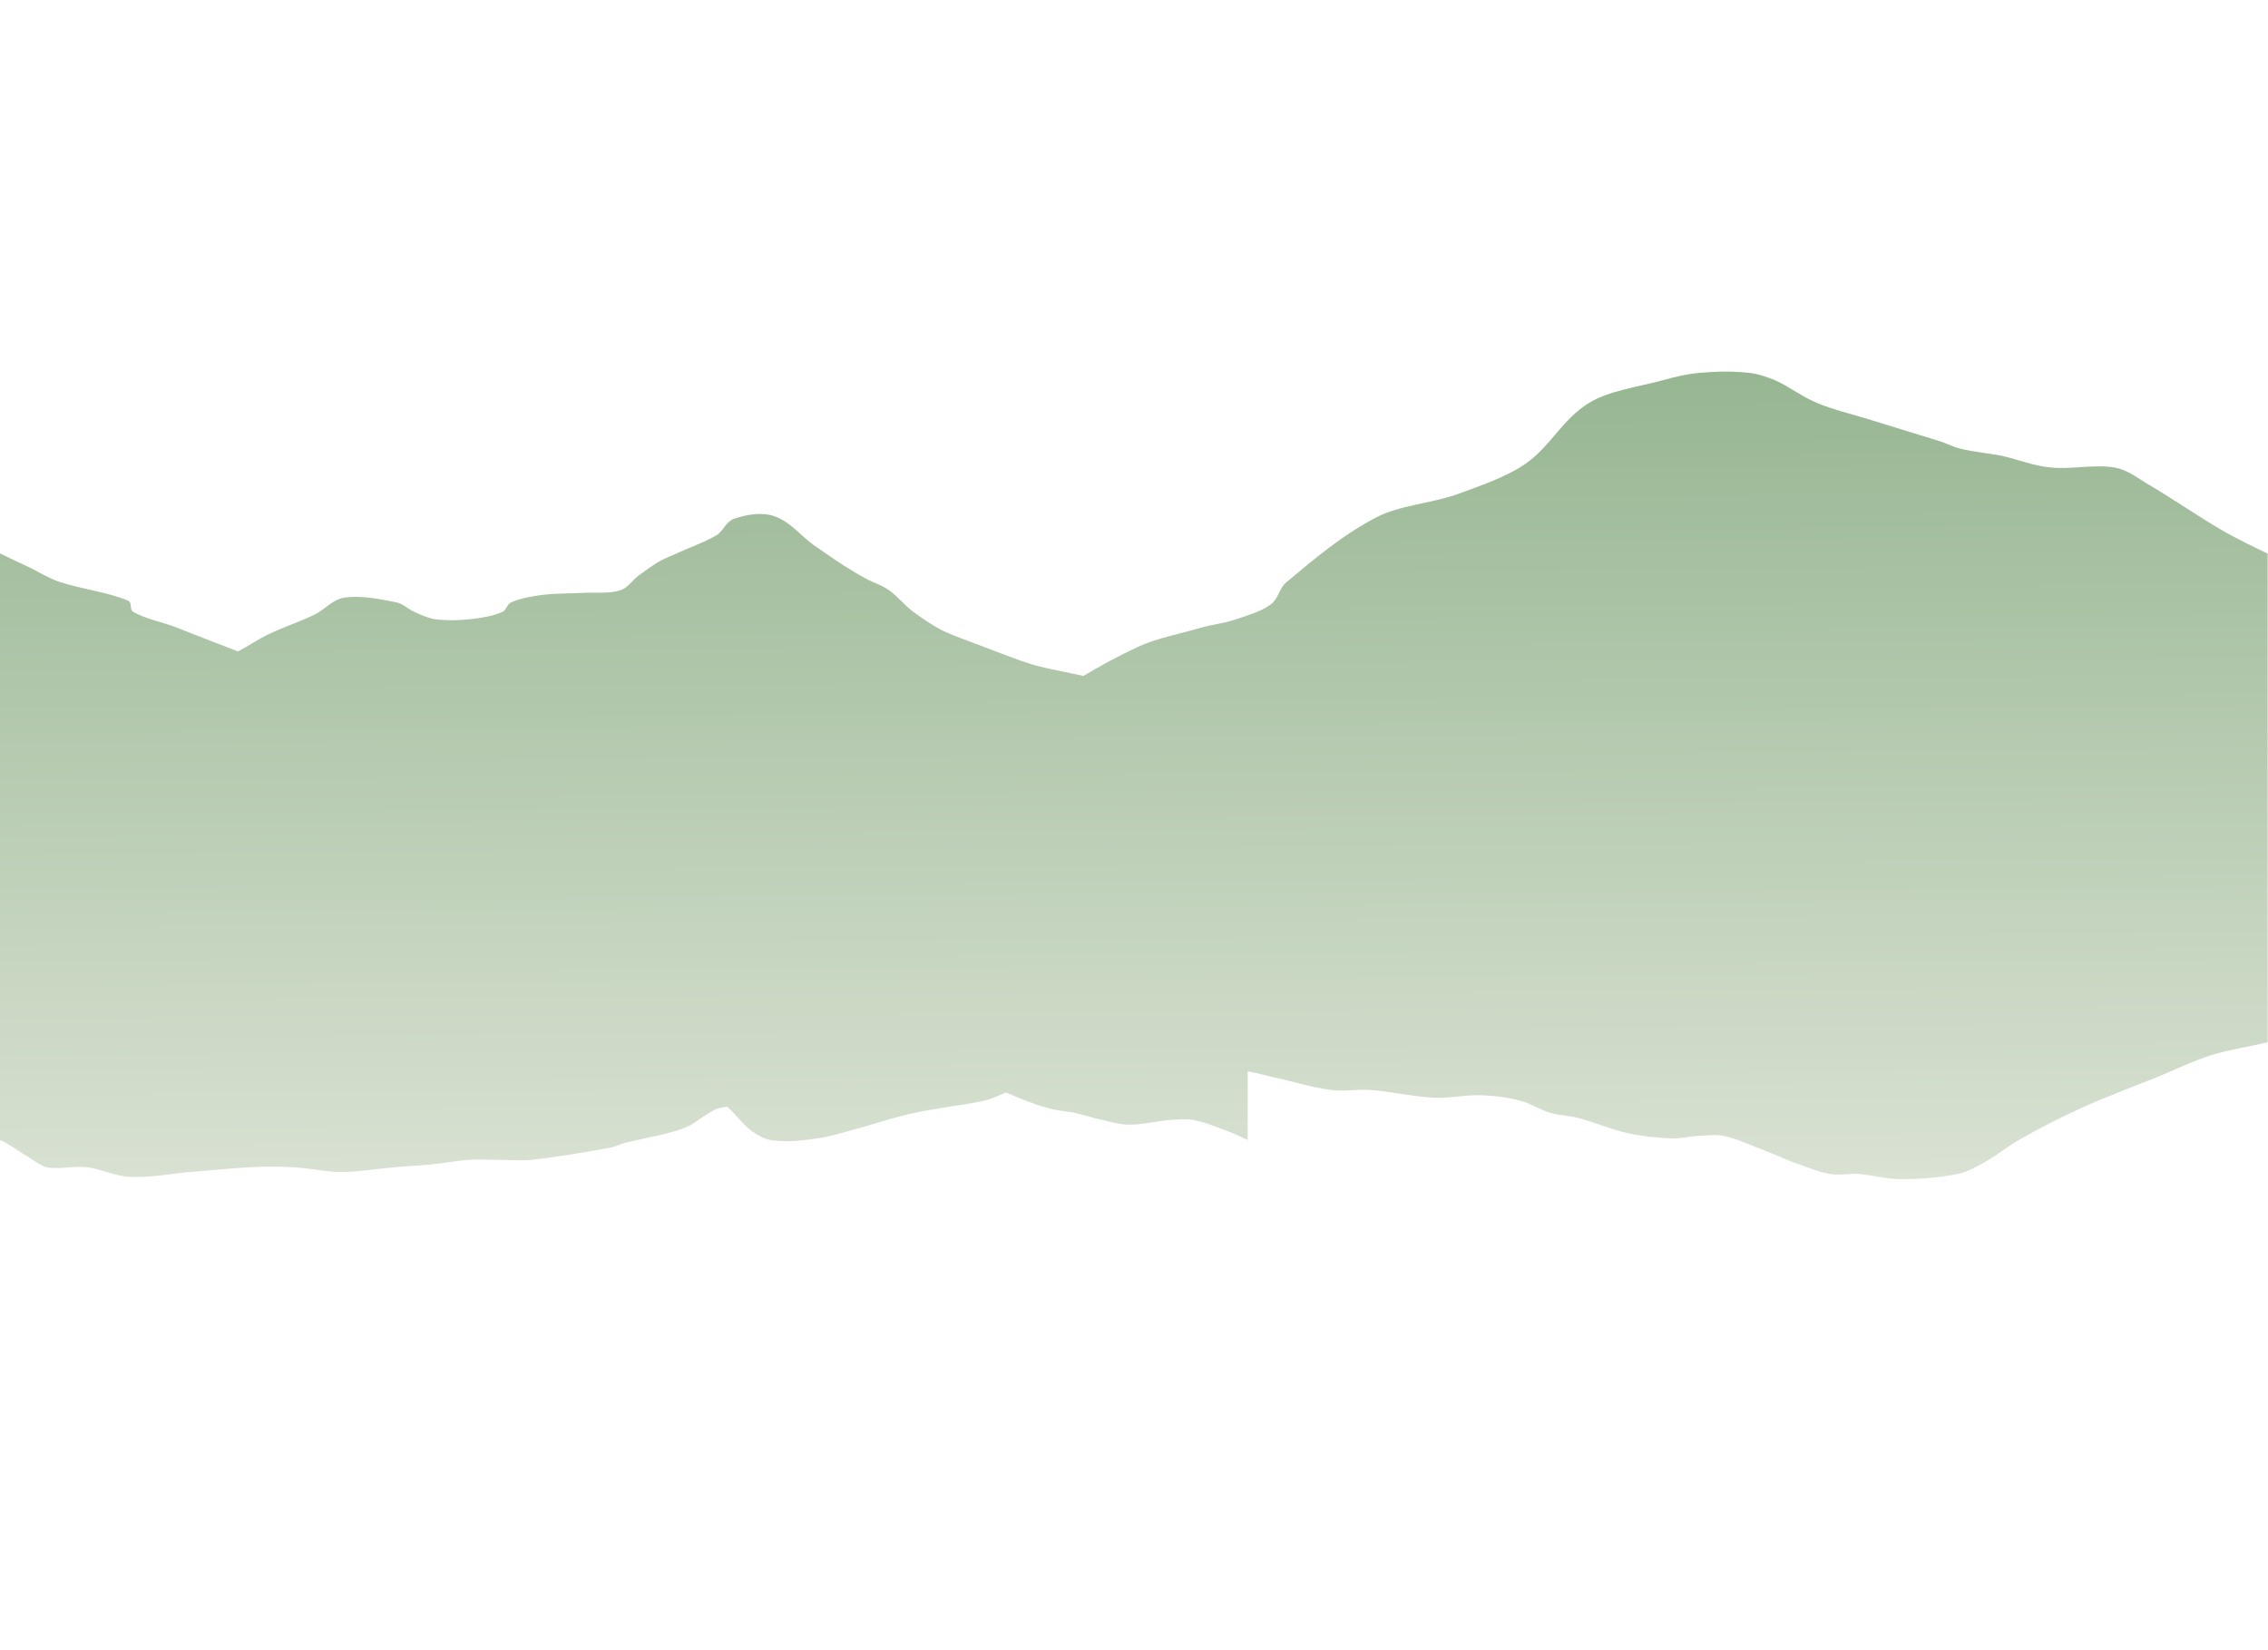
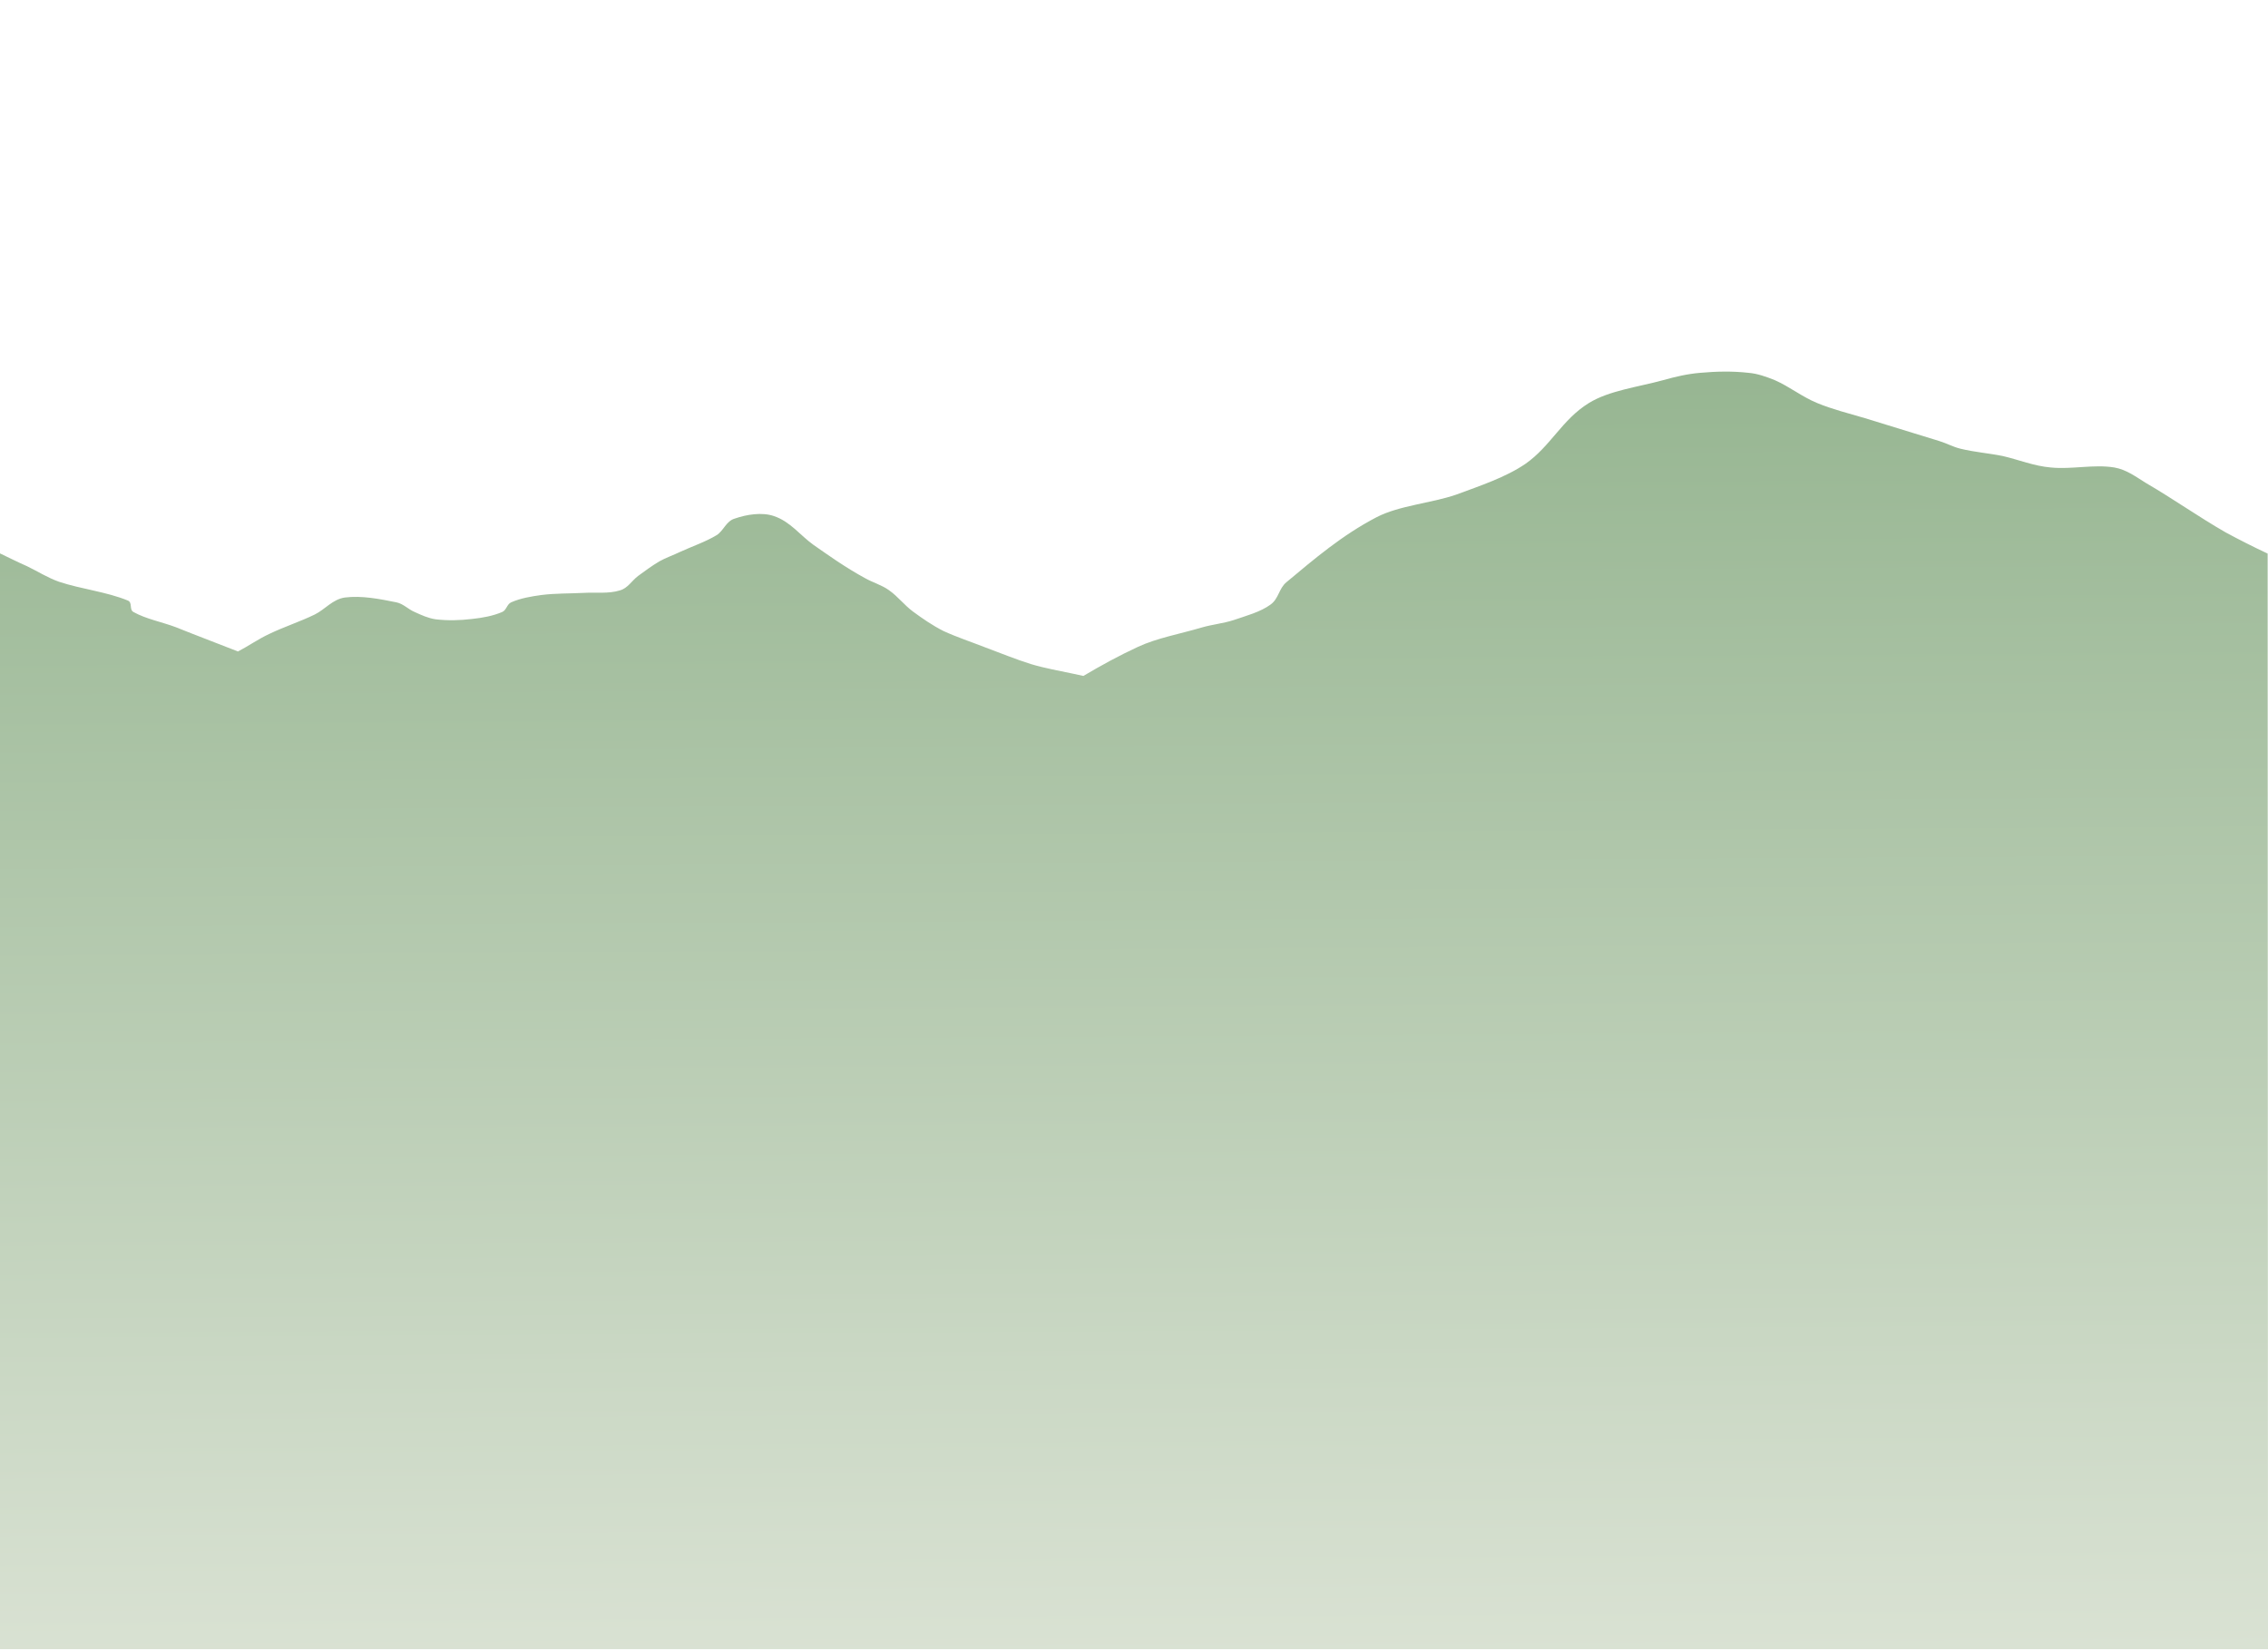
<svg xmlns="http://www.w3.org/2000/svg" version="1.1" id="seamless" x="0px" y="0px" viewBox="0 0 1269.5 923.2" style="enable-background:new 0 0 1269.5 923.2;" xml:space="preserve">
  <style type="text/css">
- 	.st0{fill-rule:evenodd;clip-rule:evenodd;fill:url(#SVGID_1_);}
+ 	.st0{fill:url(#SVGID_1_);}
</style>
-   <linearGradient id="SVGID_1_" gradientUnits="userSpaceOnUse" x1="633.181" y1="212.955" x2="637.282" y2="889.609">
+   <linearGradient id="SVGID_1_" gradientUnits="userSpaceOnUse" x1="632.215" y1="706.611" x2="638.709" y2="-365.175" gradientTransform="matrix(1 0 0 -1 0 921.276)">
    <stop offset="0" style="stop-color:#97B692" />
    <stop offset="1" style="stop-color:#FBF8F4" />
  </linearGradient>
-   <path class="st0" d="M133.2,364.7c6-3.1,11.4-7,17.7-9.9c8.1-3.9,17.1-6.8,25.3-10.8c5.8-2.9,10-8.5,16.8-9.5  c9.5-1.2,19.5,0.8,28.9,2.7c3.9,0.8,6.6,3.9,10.2,5.4c3.7,1.7,7.6,3.5,11.8,4.1c6.8,0.8,13.7,0.6,20.3-0.2  c5.8-0.6,11.8-1.7,16.9-3.9c2.4-1,2.6-4.3,5-5.4c5.2-2.3,11.1-3.3,16.9-4.1c7.9-1,15.8-0.8,23.7-1.2c6.8-0.4,14,0.6,20.3-1.4  c4.4-1.2,6.6-5.4,10.2-8.1c3.7-2.7,7.6-5.6,11.8-8.1c3.7-2.1,7.9-3.5,11.8-5.4c6.8-3.1,14.2-5.6,20.3-9.3c4-2.5,5.3-7.9,10.2-9.3  c6.6-2.3,15.2-3.7,21.9-1.4c9.2,3.1,14.7,10.8,22.1,16.1c4.4,3.1,8.9,6.2,13.5,9.3c5,3.3,10,6.4,15.3,9.3c4.4,2.5,9.5,3.9,13.5,6.8  c5,3.5,8.5,8.3,13.5,12c5.3,3.9,10.8,7.7,16.9,10.8c7.6,3.5,15.8,6.2,23.7,9.3c8.4,3.1,16.8,6.6,25.5,9.3c7.6,2.3,15.8,3.7,23.7,5.4  c1.8,0.4,3.7,0.8,5.5,1.2c9.8-5.8,20-11.4,30.6-16.3c10.8-5,23.5-7.2,35.6-10.8c5.8-1.7,12.1-2.3,17.7-4.1  c7.3-2.5,15.2-4.6,20.8-8.7c4.7-3.3,4.7-9.1,9-12.6c15.6-13,31.1-26.3,50.5-36.4c12.9-6.6,30.2-7.7,44.5-12.6  c13.5-5,27.7-9.7,38.7-17.2c14.2-9.9,20.5-24.8,35.6-34.1c11.4-7,27.4-8.9,41.6-12.8c6.8-1.9,13.5-3.5,20.8-4.1  c8.9-0.8,17.9-1,26.8,0c5.2,0.4,10.3,2.3,14.8,4.1c8.4,3.7,15.2,9.3,23.7,12.8c8.4,3.5,17.7,5.8,26.8,8.5  c13.9,4.3,27.7,8.5,41.6,12.8c4,1.2,7.7,3.3,11.9,4.3c7.7,1.9,15.8,2.5,23.7,4.1c9,2.1,17.4,5.6,26.8,6.4c11.8,1.2,24-1.9,35.6,0  c6.9,1.2,12.3,5.4,17.7,8.7c15.3,8.9,29.2,18.8,44.7,27.7c7.6,4.1,15.5,8.1,23.4,11.8v273.6c-10.2,2.5-21,3.9-31,7  c-11.1,3.5-21.1,8.5-31.6,12.8c-6,2.3-11.9,4.6-17.9,7c-7.9,3.3-16.1,6.4-23.7,9.9c-11.6,5.4-22.9,11-33.7,17.2  c-7.1,3.9-12.9,8.9-19.8,12.8c-5,2.7-9.8,5.8-15.8,7c-10.3,2.1-21.1,2.9-31.8,2.9c-8.1,0-15.8-2.3-23.7-2.9c-5.3-0.4-10.8,1-16,0  c-7.6-1.4-14.5-4.6-21.8-7c-4.7-1.9-9-3.9-13.9-5.8c-7.7-2.9-15.3-6.6-23.7-8.5c-4.4-1-9.2-0.2-13.9,0c-5.3,0.2-10.5,1.7-15.8,1.4  c-8.1-0.4-16.1-1.2-23.9-2.9c-9.5-2.1-18.2-6-27.7-8.5c-5-1.4-10.8-1.4-15.8-2.9c-6.3-1.9-11.4-5.6-17.7-7  c-7.1-1.9-14.5-2.7-21.9-2.9c-8.5-0.2-17.1,1.9-25.6,1.4c-12.1-0.6-23.7-3.5-35.6-4.3c-7.3-0.6-14.7,1-21.8,0  c-11-1.4-21.1-4.8-31.8-7c-5-1.2-10-2.5-15-3.5v38.5c-5.5-2.7-11.3-5.2-17.3-7.2c-4.4-1.7-8.9-3.3-13.5-4.1c-3.9-0.6-7.9-0.2-11.8,0  c-8.1,0.6-15.8,2.7-23.5,2.7c-5.3,0-10.3-1.4-15.3-2.7c-5.2-1-10-2.7-15.2-3.9c-5-1-10.3-1.2-15.3-2.7c-7.6-2.1-14.8-5-21.9-8.1  c-0.6-0.2-1.1-0.4-1.6-0.6c-3.4,1.4-6.8,3.1-10.3,4.1c-7.1,1.9-14.7,2.7-21.9,3.9c-7.4,1.4-14.8,2.3-22.1,4.1  c-9.7,2.3-19,5.4-28.7,8.1c-7.3,1.9-14.4,4.3-21.9,5.4c-8.4,1.2-16.9,2.3-25.5,1.2c-4.4-0.4-8.4-2.9-11.8-5.2  c-5.3-3.9-8.7-9.3-13.5-13.4c-0.5-0.4-1.1-0.2-1.8,0c-1.8,0.2-3.5,0.6-5,1.2c-2.4,1.2-4.5,2.7-6.8,4.1c-2.9,1.7-5.3,3.9-8.4,5.4  c-3.7,1.7-7.9,2.9-11.9,3.9c-3.9,1.2-7.9,1.9-11.8,2.7c-4,1-7.9,1.7-11.9,2.7c-2.7,0.8-5.5,2.3-8.4,2.7c-14.5,2.7-29.2,5.2-44,6.8  c-6.1,0.6-12.3,0-18.5,0c-5.6,0-11.3-0.4-16.9,0c-7.4,0.6-14.7,2.1-21.9,2.7c-6.1,0.6-12.4,0.8-18.7,1.4c-10,0.8-20.2,2.7-30.3,2.7  c-9.2,0-18.1-2.3-27.1-2.7c-7.9-0.4-15.8-0.4-23.7,0c-11.3,0.6-22.6,1.9-33.9,2.7c-11.3,1-22.4,3.3-33.9,2.7  c-8.1-0.4-15.5-4.3-23.7-5.4c-7.3-0.8-14.8,1.2-21.9,0.2c-4-0.8-6.9-3.5-10.2-5.4c-5.2-3.1-9.8-6.6-15.3-9.5L0,638.3v-54.8V309.8  c5.2,2.5,10.2,5,15.2,7.2c6,2.9,11.4,6.4,17.9,8.7c12.4,4.1,26.6,5.6,38.5,10.5c2.7,1.2,0.6,5,3.1,6.4c6.9,3.9,16,5.6,23.7,8.5  C110,355.8,121.6,360.1,133.2,364.7z" />
+   <path class="st0" d="M0,923.2V309.8c5.2,2.5,10.2,5,15.2,7.2c6,2.9,11.4,6.4,17.9,8.7c12.4,4.1,26.6,5.6,38.5,10.5  c2.7,1.2,0.6,5,3.1,6.4c6.9,3.9,16,5.6,23.7,8.5c11.6,4.7,23.2,9,34.8,13.6c6-3.1,11.4-7,17.7-9.9c8.1-3.9,17.1-6.8,25.3-10.8  c5.8-2.9,10-8.5,16.8-9.5c9.5-1.2,19.5,0.8,28.9,2.7c3.9,0.8,6.6,3.9,10.2,5.4c3.7,1.7,7.6,3.5,11.8,4.1c6.8,0.8,13.7,0.6,20.3-0.2  c5.8-0.6,11.8-1.7,16.9-3.9c2.4-1,2.6-4.3,5-5.4c5.2-2.3,11.1-3.3,16.9-4.1c7.9-1,15.8-0.8,23.7-1.2c6.8-0.4,14,0.6,20.3-1.4  c4.4-1.2,6.6-5.4,10.2-8.1c3.7-2.7,7.6-5.6,11.8-8.1c3.7-2.1,7.9-3.5,11.8-5.4c6.8-3.1,14.2-5.6,20.3-9.3c4-2.5,5.3-7.9,10.2-9.3  c6.6-2.3,15.2-3.7,21.9-1.4c9.2,3.1,14.7,10.8,22.1,16.1c4.4,3.1,8.9,6.2,13.5,9.3c5,3.3,10,6.4,15.3,9.3c4.4,2.5,9.5,3.9,13.5,6.8  c5,3.5,8.5,8.3,13.5,12c5.3,3.9,10.8,7.7,16.9,10.8c7.6,3.5,15.8,6.2,23.7,9.3c8.4,3.1,16.8,6.6,25.5,9.3c7.6,2.3,15.8,3.7,23.7,5.4  c1.8,0.4,3.7,0.8,5.5,1.2c9.8-5.8,20-11.4,30.6-16.3c10.8-5,23.5-7.2,35.6-10.8c5.8-1.7,12.1-2.3,17.7-4.1  c7.3-2.5,15.2-4.6,20.8-8.7c4.7-3.3,4.7-9.1,9-12.6c15.6-13,31.1-26.3,50.5-36.4c12.9-6.6,30.2-7.7,44.5-12.6  c13.5-5,27.7-9.7,38.7-17.2c14.2-9.9,20.5-24.8,35.6-34.1c11.4-7,27.4-8.9,41.6-12.8c6.8-1.9,13.5-3.5,20.8-4.1  c8.9-0.8,17.9-1,26.8,0c5.2,0.4,10.3,2.3,14.8,4.1c8.4,3.7,15.2,9.3,23.7,12.8c8.4,3.5,17.7,5.8,26.8,8.5  c13.9,4.3,27.7,8.5,41.6,12.8c4,1.2,7.7,3.3,11.9,4.3c7.7,1.9,15.8,2.5,23.7,4.1c9,2.1,17.4,5.6,26.8,6.4c11.8,1.2,24-1.9,35.6,0  c6.9,1.2,12.3,5.4,17.7,8.7c15.3,8.9,29.2,18.8,44.7,27.7c7.6,4.1,15.5,8.1,23.4,11.8l0.2,613.3H0z" />
</svg>
